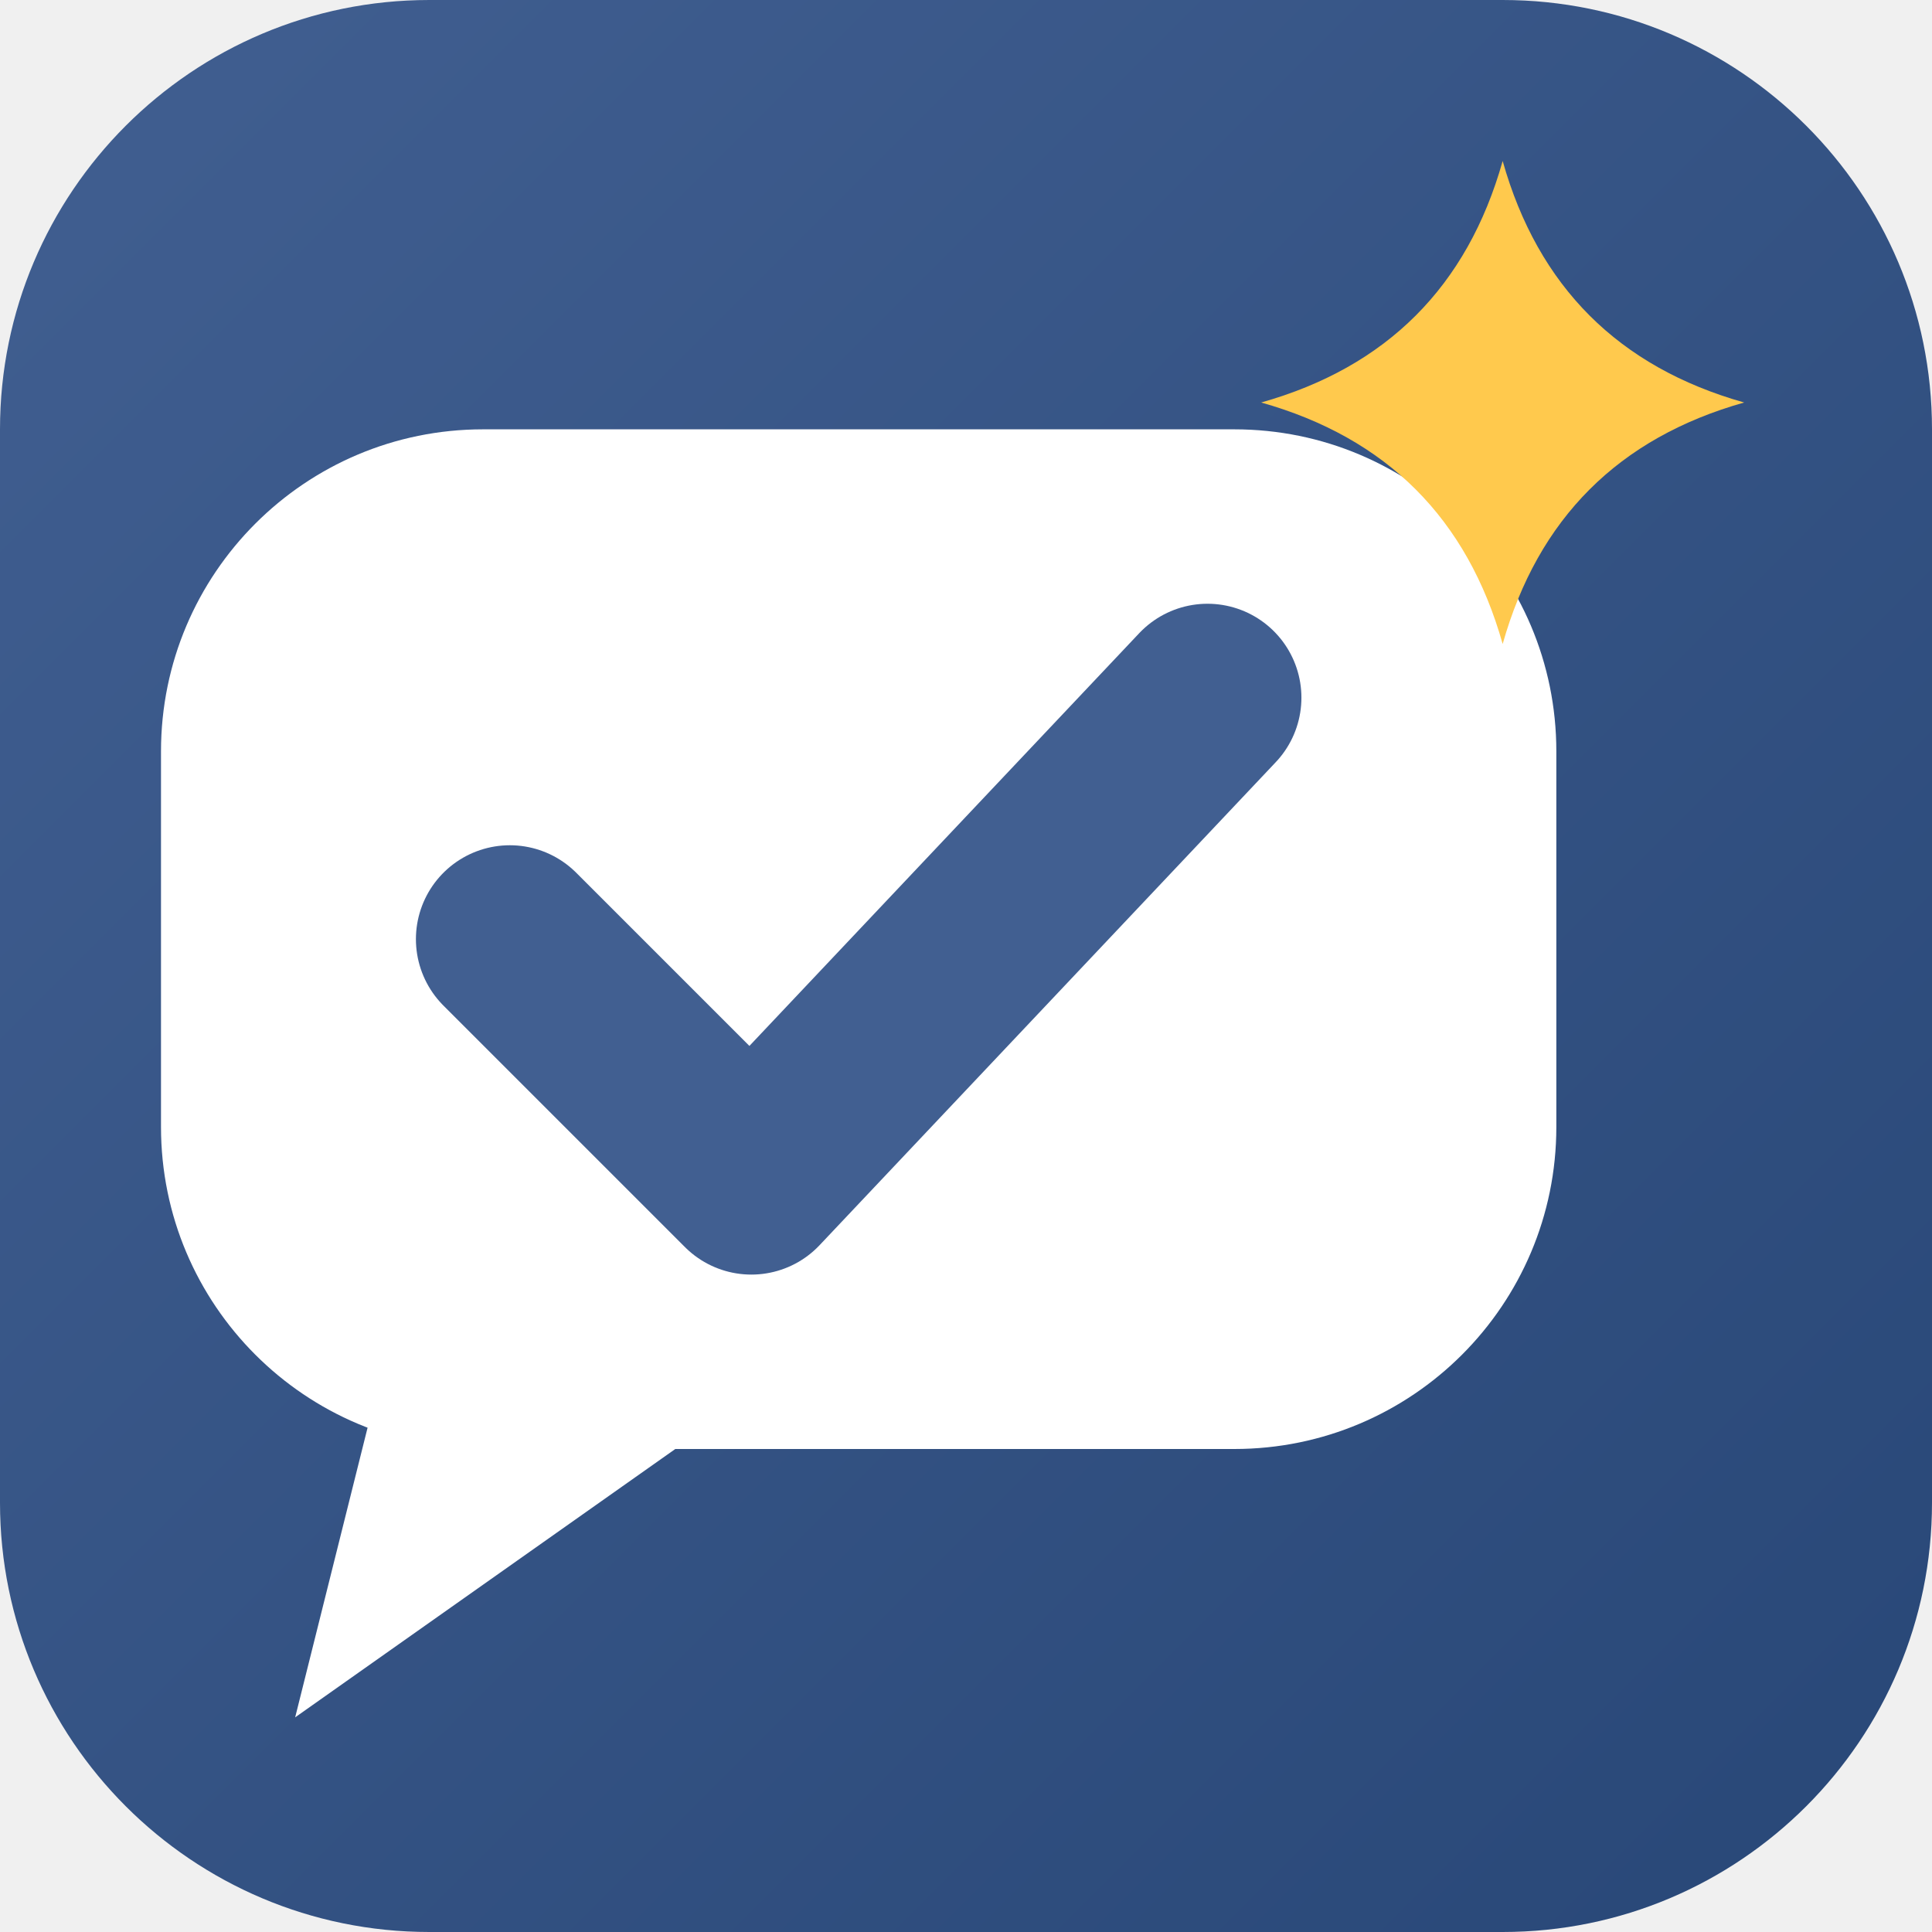
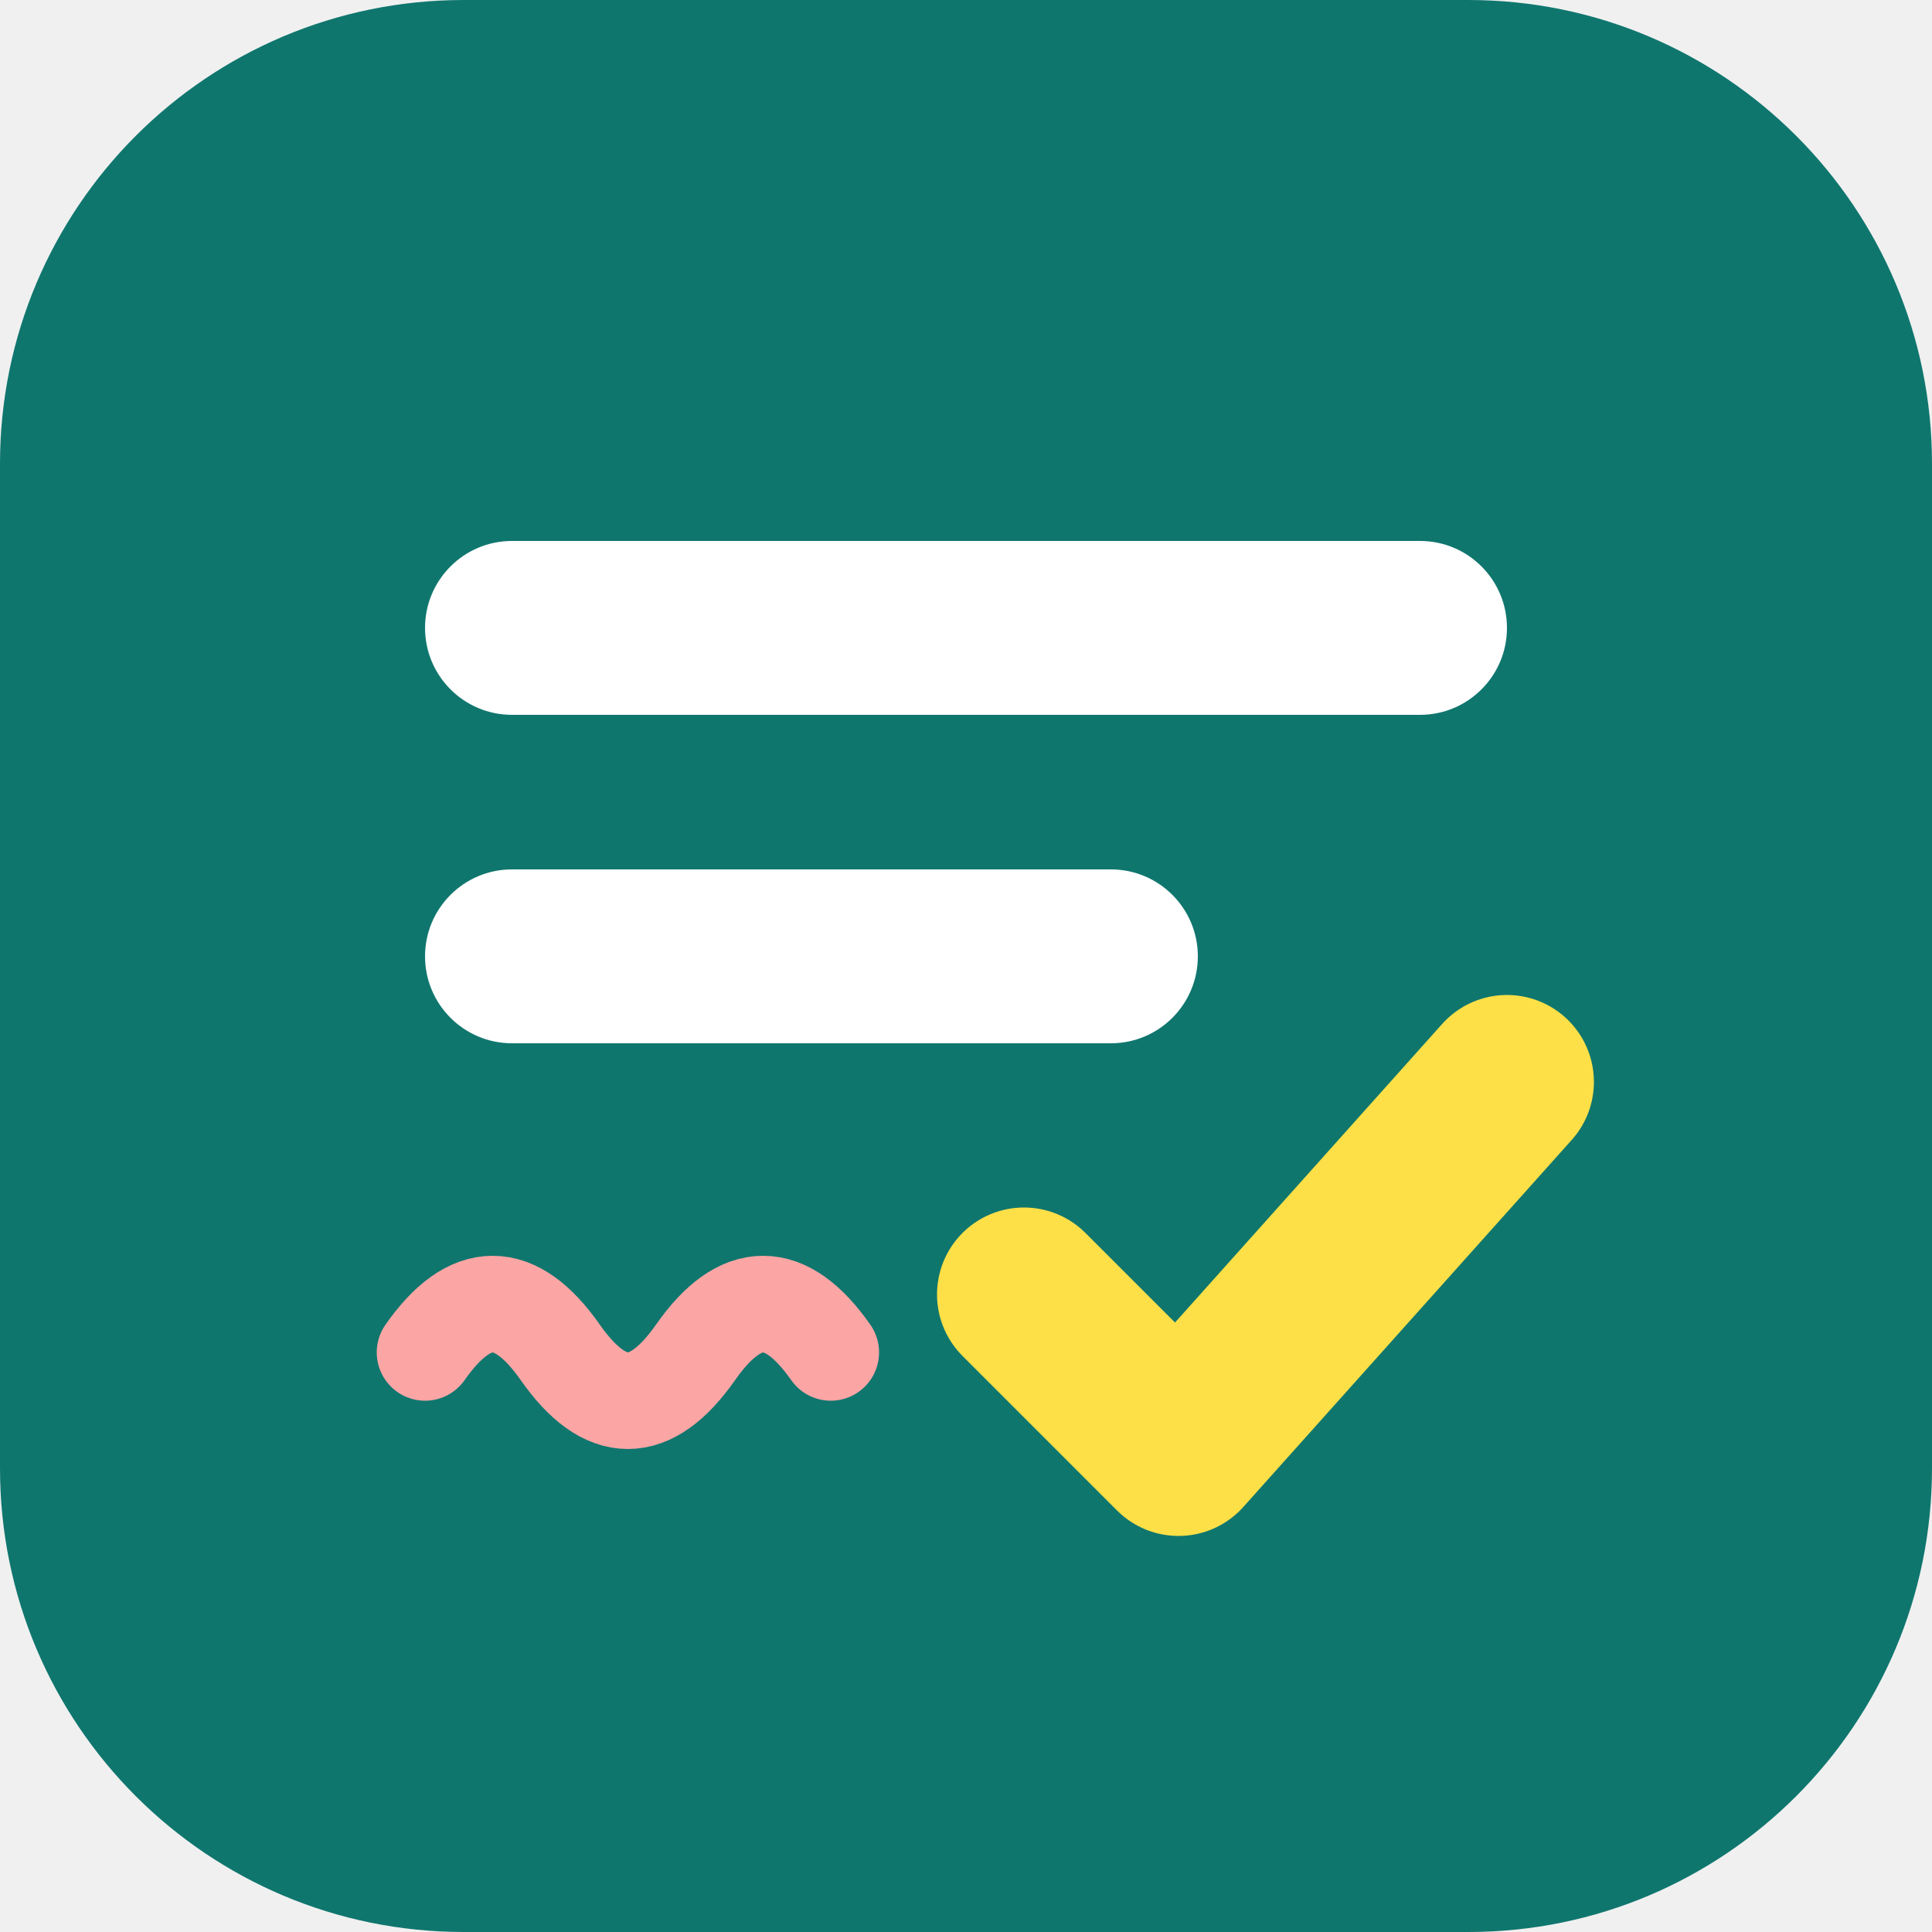
- <svg xmlns="http://www.w3.org/2000/svg" viewBox="18 18 72 72" width="512" height="512">
-   <defs>
-     <linearGradient id="bg" x1="0" y1="0" x2="1" y2="1">
-       <stop offset="0" stop-color="#415F91" />
-       <stop offset="1" stop-color="#284777" />
-     </linearGradient>
-   </defs>
-   <rect x="18" y="18" width="72" height="72" rx="16" fill="url(#bg)" />
-   <path fill="#FFFFFF" d="M36,34H64A12,12 0,0 1,76,46V60A12,12 0,0 1,64,72H36A12,12 0,0 1,24,60V46A12,12 0,0 1,36,34ZM32,70L46,70L29,82Z" />
-   <path fill="none" stroke="#415F91" stroke-width="7" stroke-linecap="round" stroke-linejoin="round" d="M37,53L46,62L63,44" />
-   <path fill="#FFC94D" d="M74,24Q75.98,31.02 83,33Q75.98,34.98 74,42Q72.02,34.98 65,33Q72.02,31.02 74,24Z" />
+ <svg xmlns="http://www.w3.org/2000/svg" viewBox="0 0 100 100" width="512" height="512">
+   <rect width="100" height="100" rx="24" fill="#0F766E" />
+   <path fill="#FFFFFF" d="M26.5,28H73.5A4.5,4.5 0,0 1,73.5,37H26.5A4.5,4.5 0,0 1,26.5,28Z" />
+   <path fill="#FFFFFF" d="M26.5,45H57.5A4.5,4.5 0,0 1,57.5,54H26.5A4.5,4.5 0,0 1,26.5,45Z" />
+   <path fill="none" stroke-linecap="round" stroke-linejoin="round" stroke="#FCA5A5" stroke-width="5" d="M22,70Q25.5,65 29,70Q32.5,75 36,70Q39.5,65 43,70" />
+   <path fill="none" stroke-linecap="round" stroke-linejoin="round" stroke="#FDE047" stroke-width="9" d="M53,67L61,75L78,56" />
</svg>
